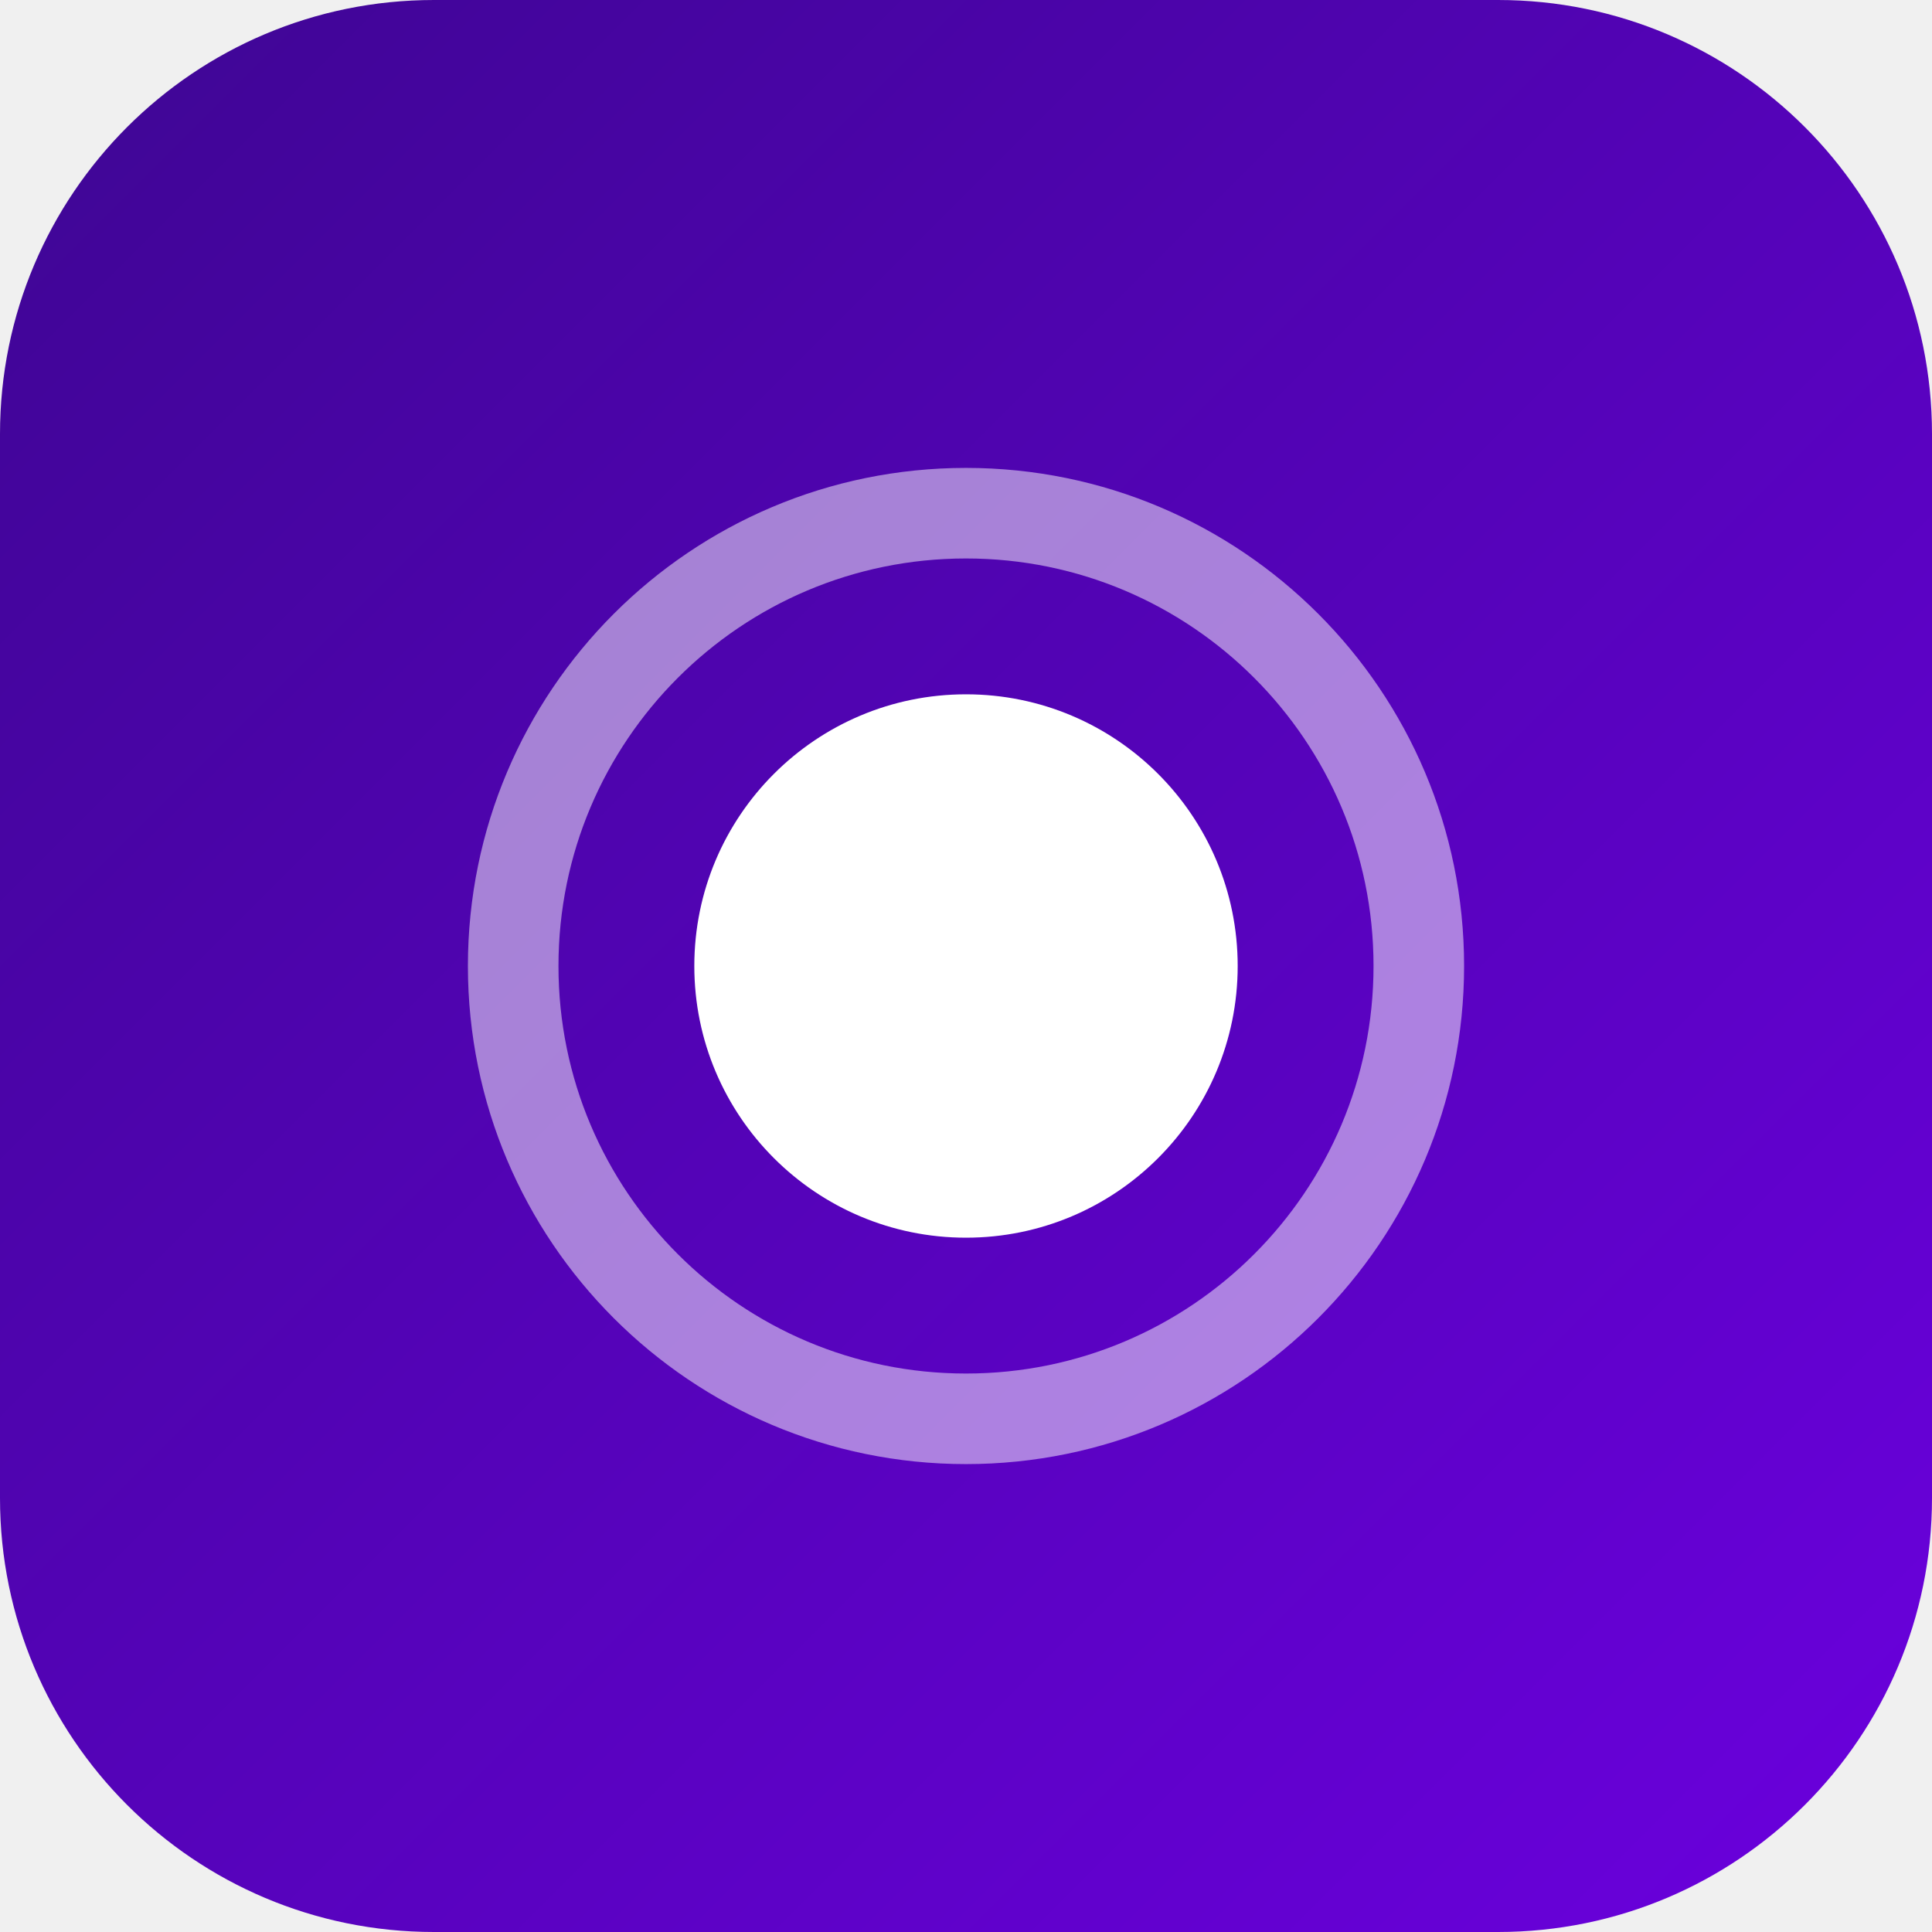
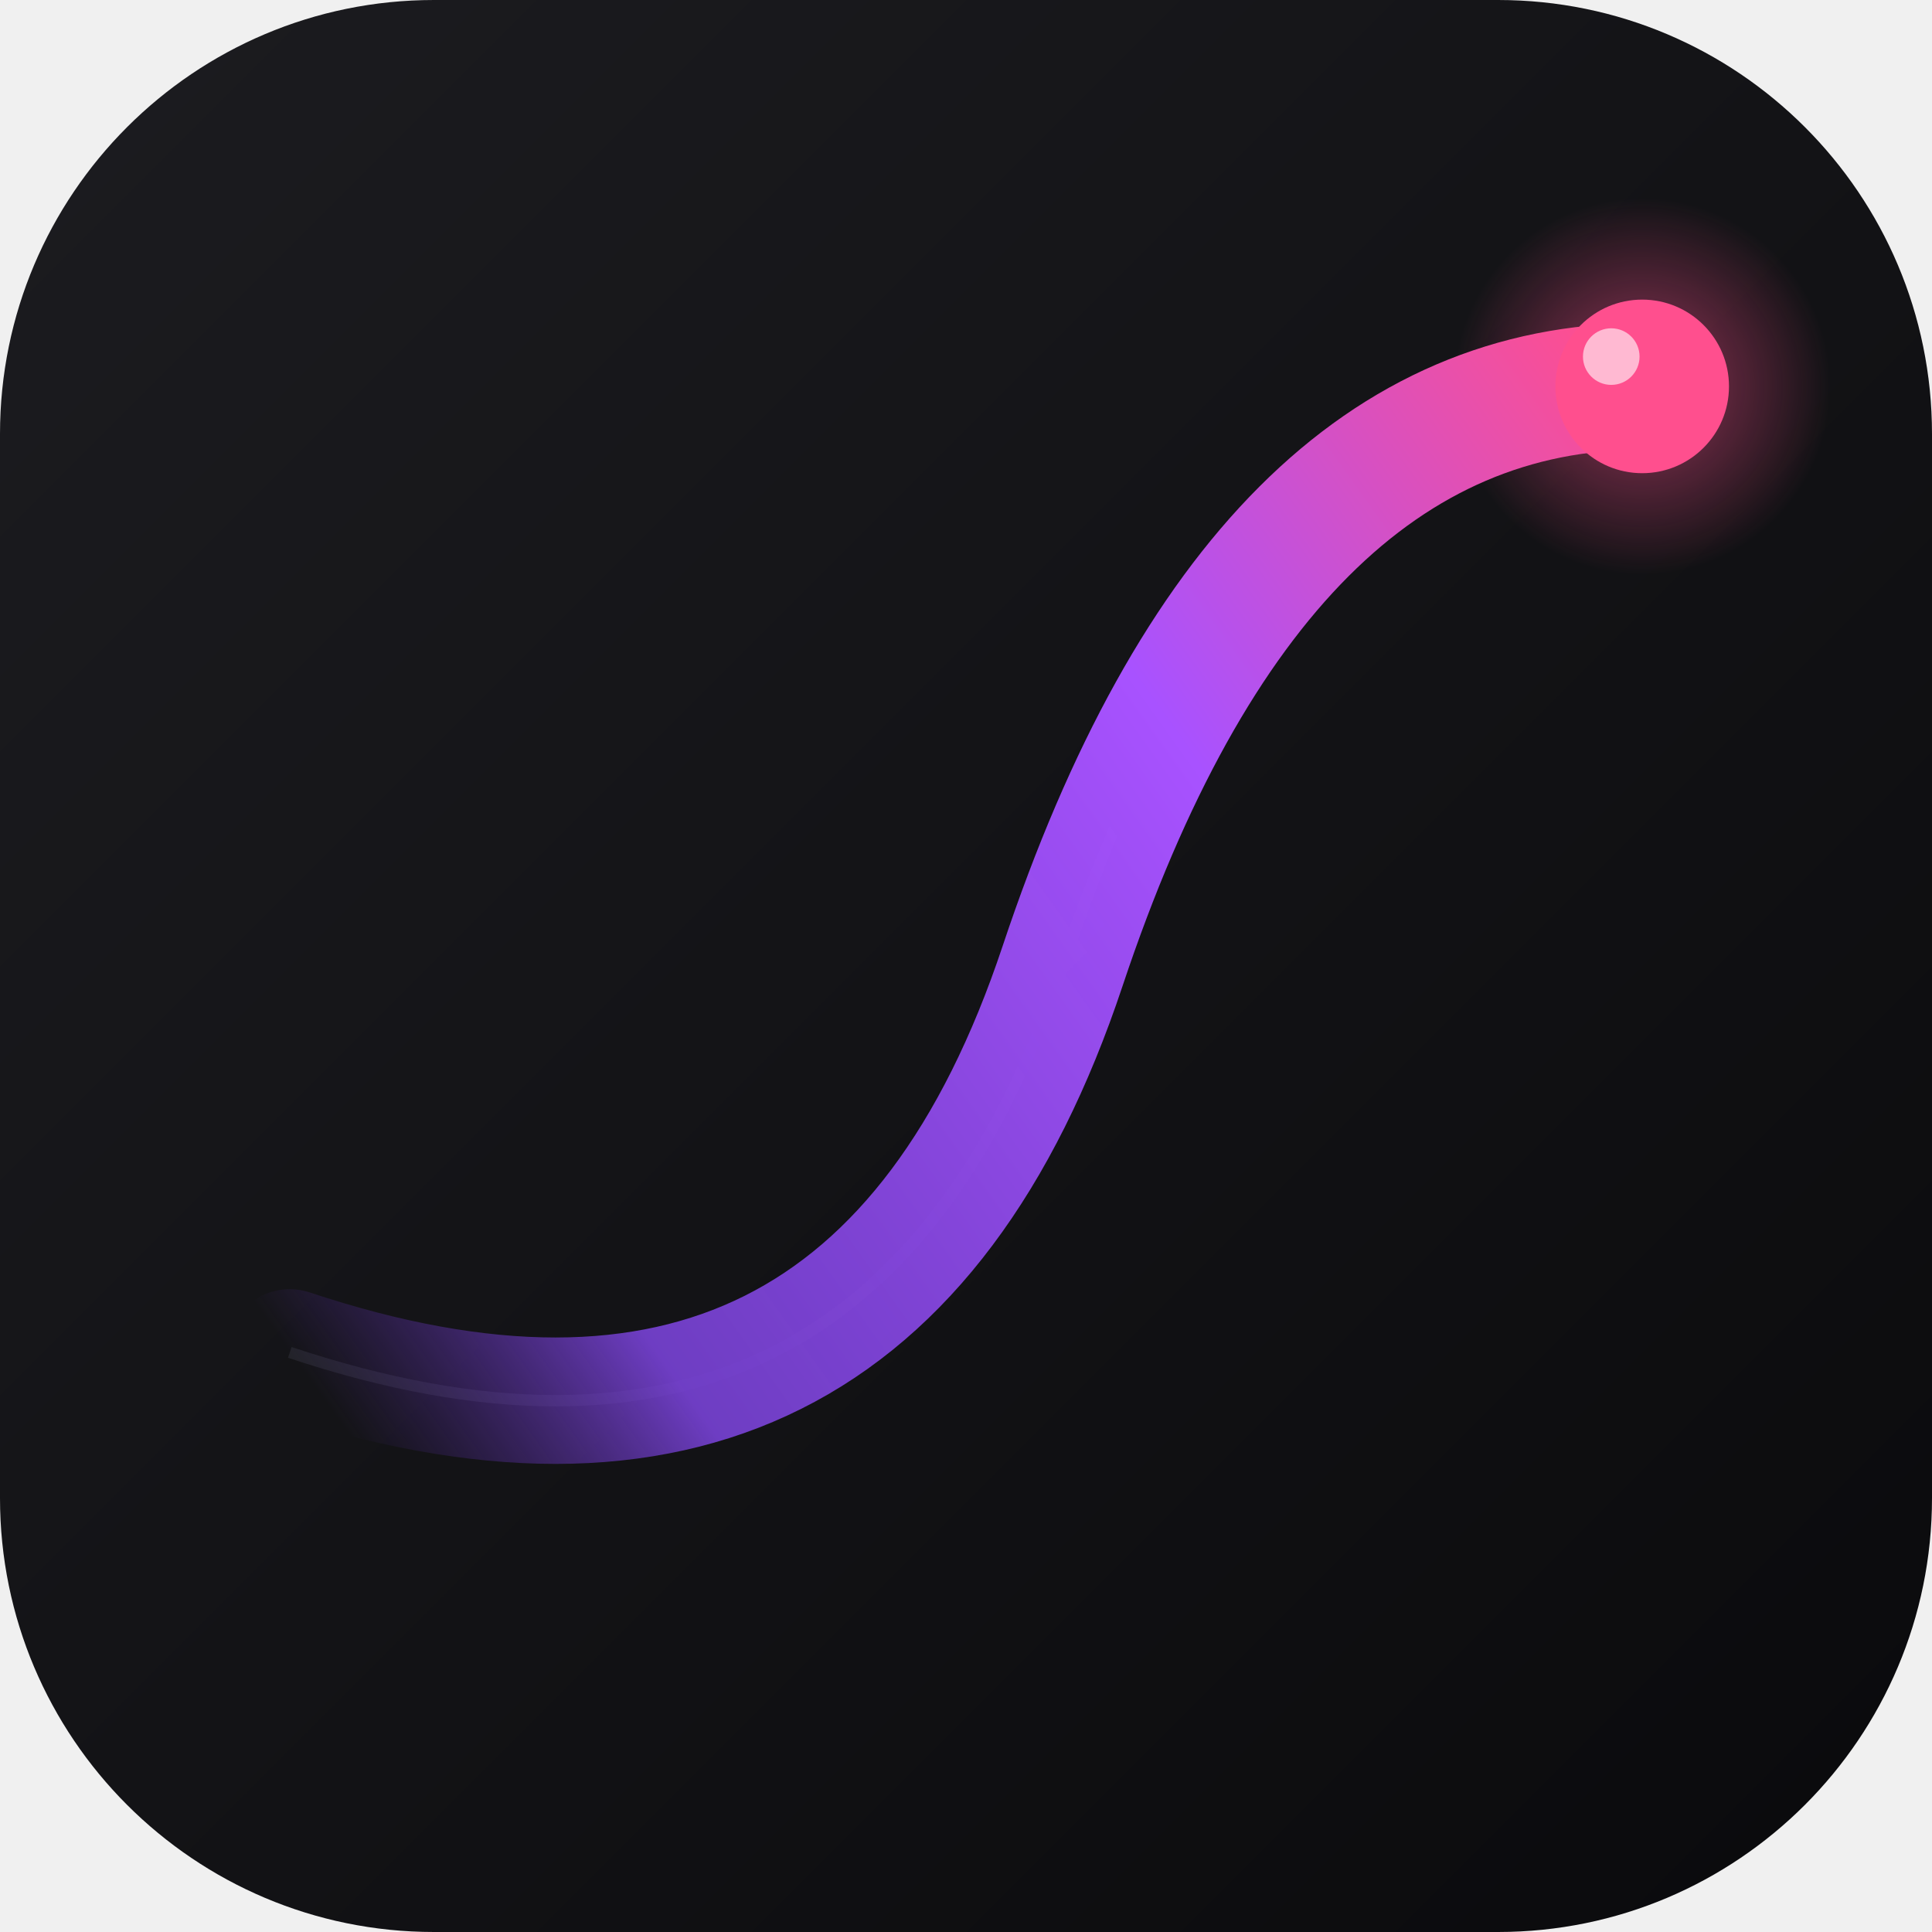
<svg xmlns="http://www.w3.org/2000/svg" width="1024" height="1024" viewBox="0 0 1024 1024">
  <defs>
-     <linearGradient id="brand" x1="0" y1="0" x2="1024" y2="1024" gradientUnits="userSpaceOnUse">
-       <stop offset="0" stop-color="#3E0693" />
-       <stop offset="1" stop-color="#6B00DE" />
+     <linearGradient id="bg" x1="0" y1="0" x2="1024" y2="1024" gradientUnits="userSpaceOnUse">
+       <stop offset="0" stop-color="#1c1c20" />
+       <stop offset="1" stop-color="#0a0a0c" />
    </linearGradient>
+     <linearGradient id="trace" x1="153.6" y1="716.8" x2="870.4" y2="204.8" gradientUnits="userSpaceOnUse">
+       <stop offset="0" stop-color="#5A2EAB" stop-opacity="0" />
+       <stop offset="0.18" stop-color="#7842D6" stop-opacity="0.9" />
+       <stop offset="0.65" stop-color="#A852FF" />
+       <stop offset="1" stop-color="#FF4F8E" />
+     </linearGradient>
+     <radialGradient id="glow" cx="870.4" cy="204.8" r="100" gradientUnits="userSpaceOnUse">
+       <stop offset="0" stop-color="#FF4F8E" stop-opacity="0.55" />
+       <stop offset="1" stop-color="#FF4F8E" stop-opacity="0" />
+     </radialGradient>
+     <clipPath id="squircle">
+       <rect width="1024" height="1024" rx="230" ry="230" />
+     </clipPath>
  </defs>
-   <rect x="0" y="0" width="1024" height="1024" rx="230" ry="230" fill="url(#brand)" />
-   <circle cx="512" cy="512" r="240" fill="none" stroke="#FFFFFF" stroke-width="48" opacity="0.5" />
-   <circle cx="512" cy="512" r="144" fill="#FFFFFF" />
+   <g clip-path="url(#squircle)">
+     <rect width="1024" height="1024" fill="url(#bg)" />
+     <path d="M 153.6,716.8 Q 460.8,819.2 563.2,512 T 870.4,204.8" stroke="#23232a" stroke-width="6" fill="none" />
+     <circle cx="870.4" cy="204.8" r="100" fill="url(#glow)" />
+     <path d="M 153.6,716.8 Q 460.8,819.2 563.2,512 T 870.4,204.8" stroke="url(#trace)" stroke-width="67" stroke-linecap="round" fill="none" />
+     <circle cx="870.4" cy="204.8" r="46" fill="#FF4F8E" />
+     <circle cx="854" cy="189" r="15" fill="#ffffff" opacity="0.6" />
+   </g>
</svg>
